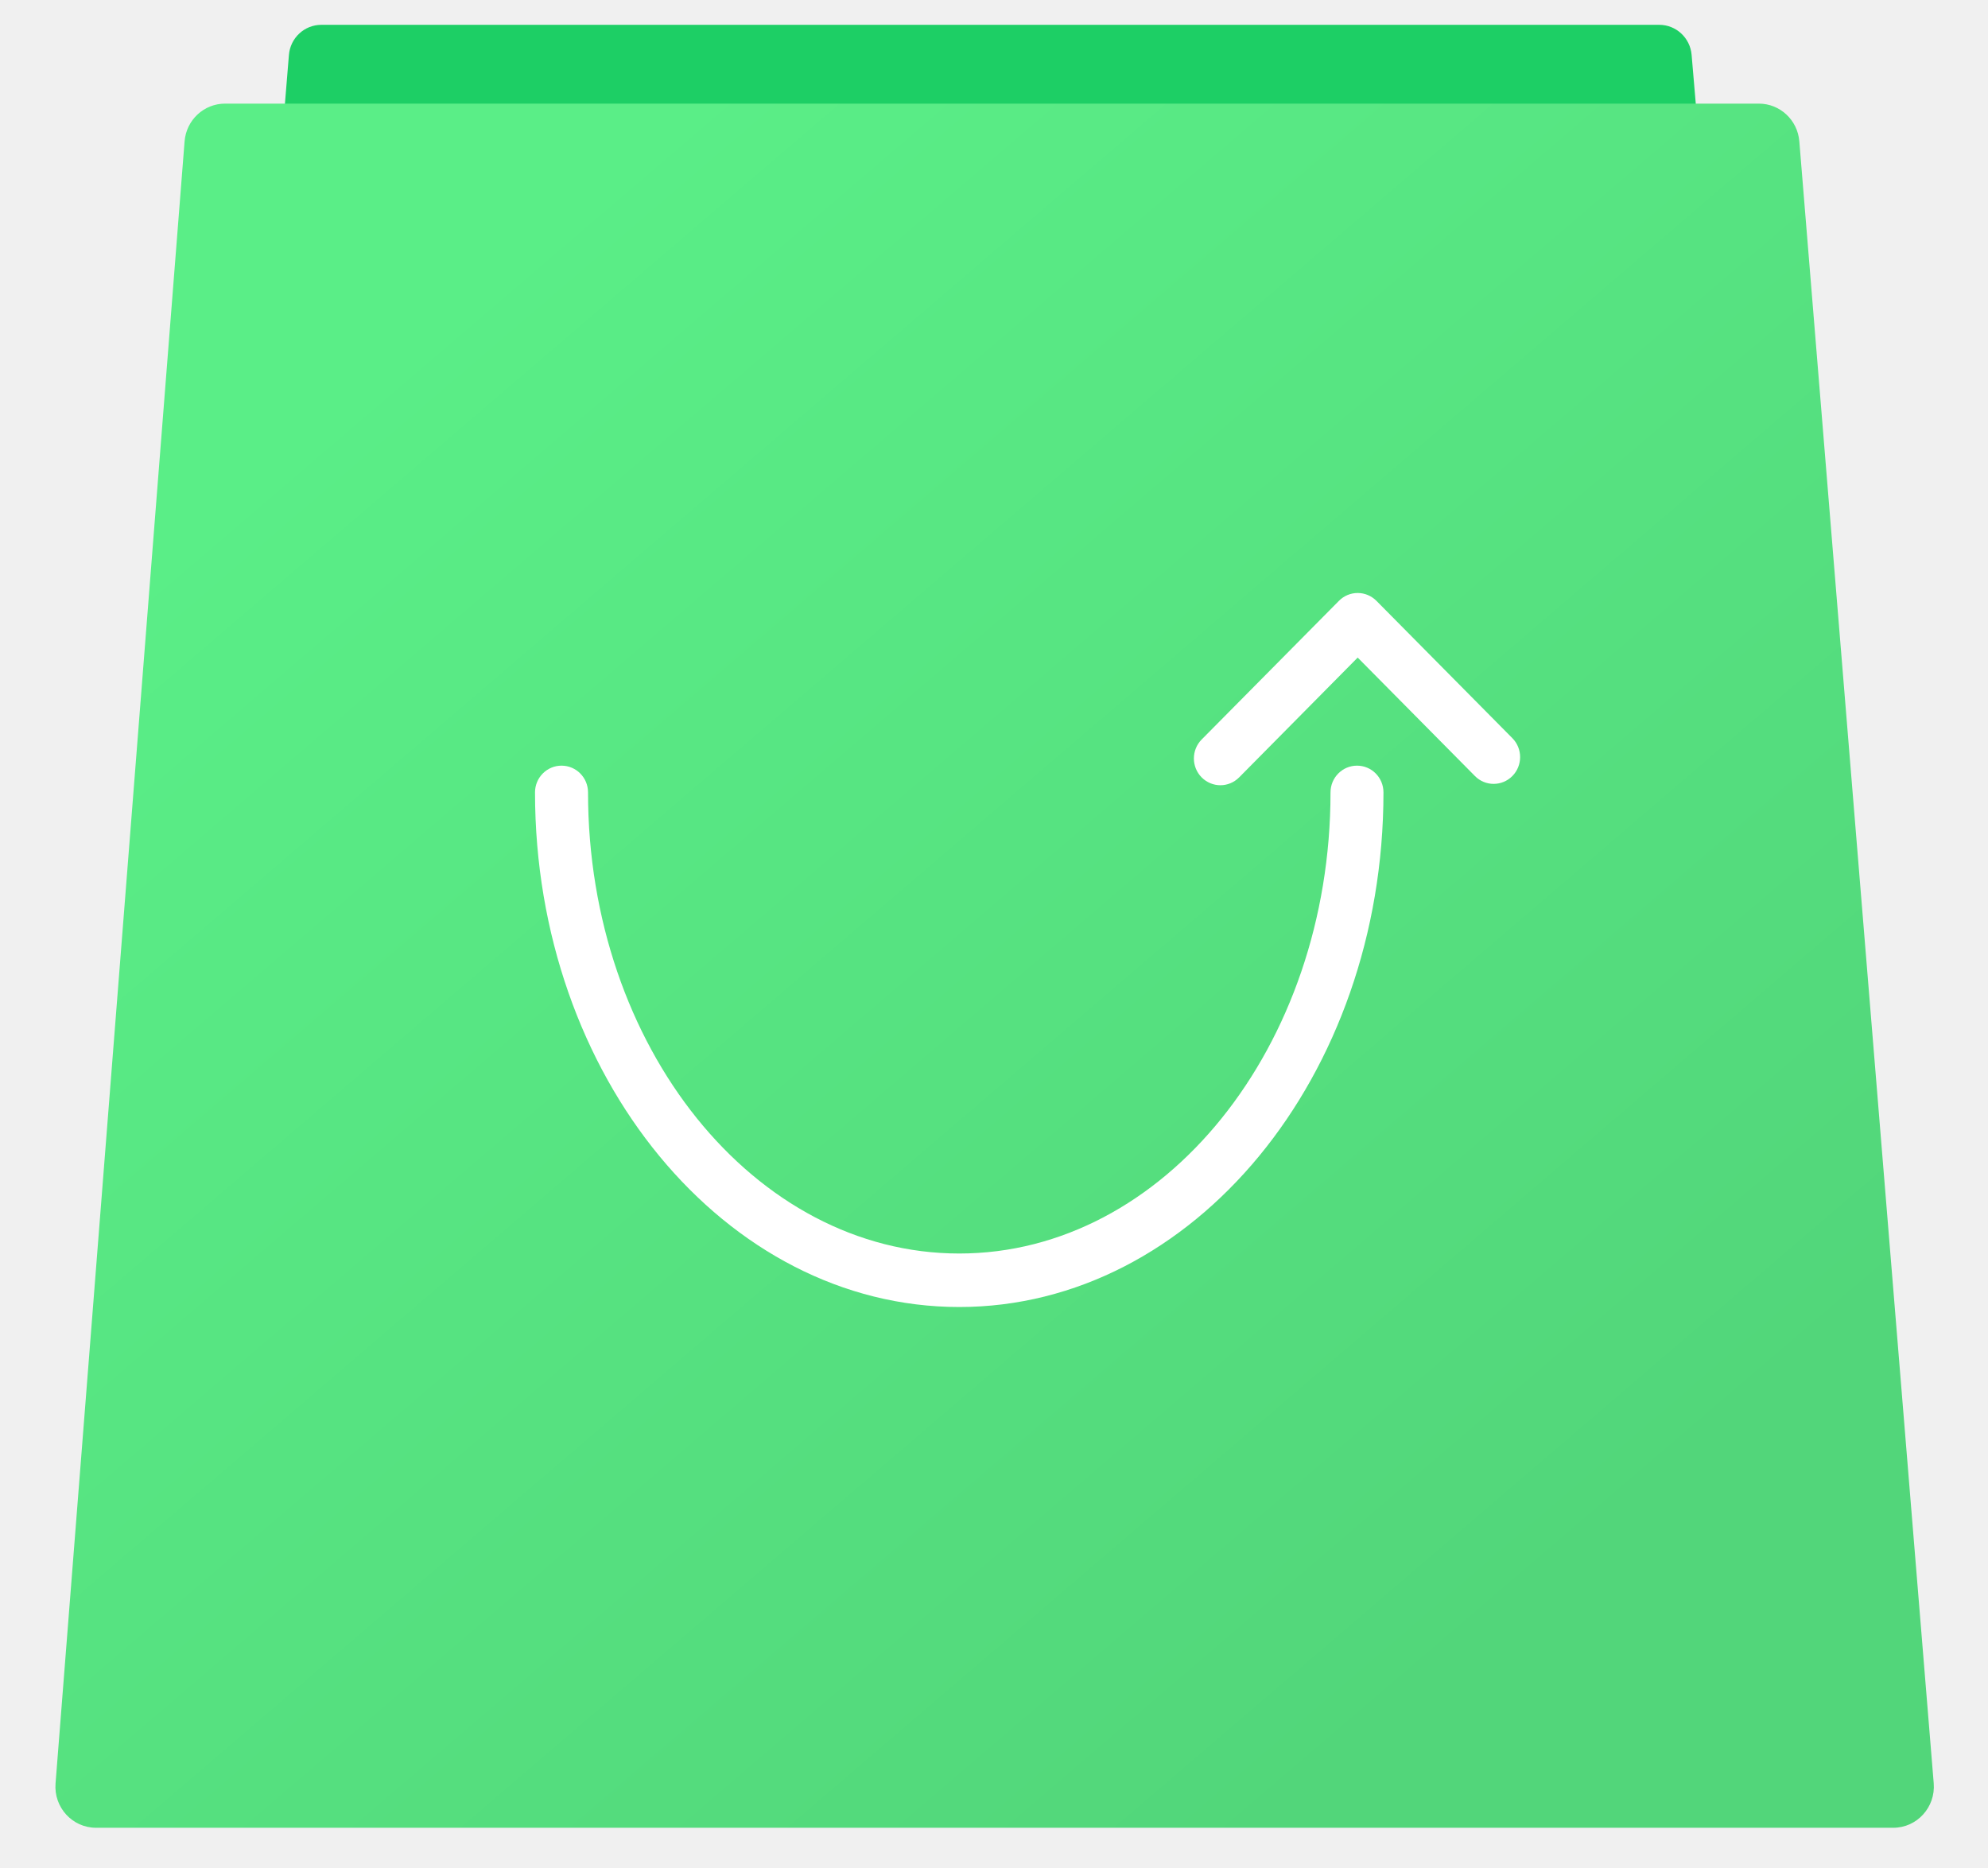
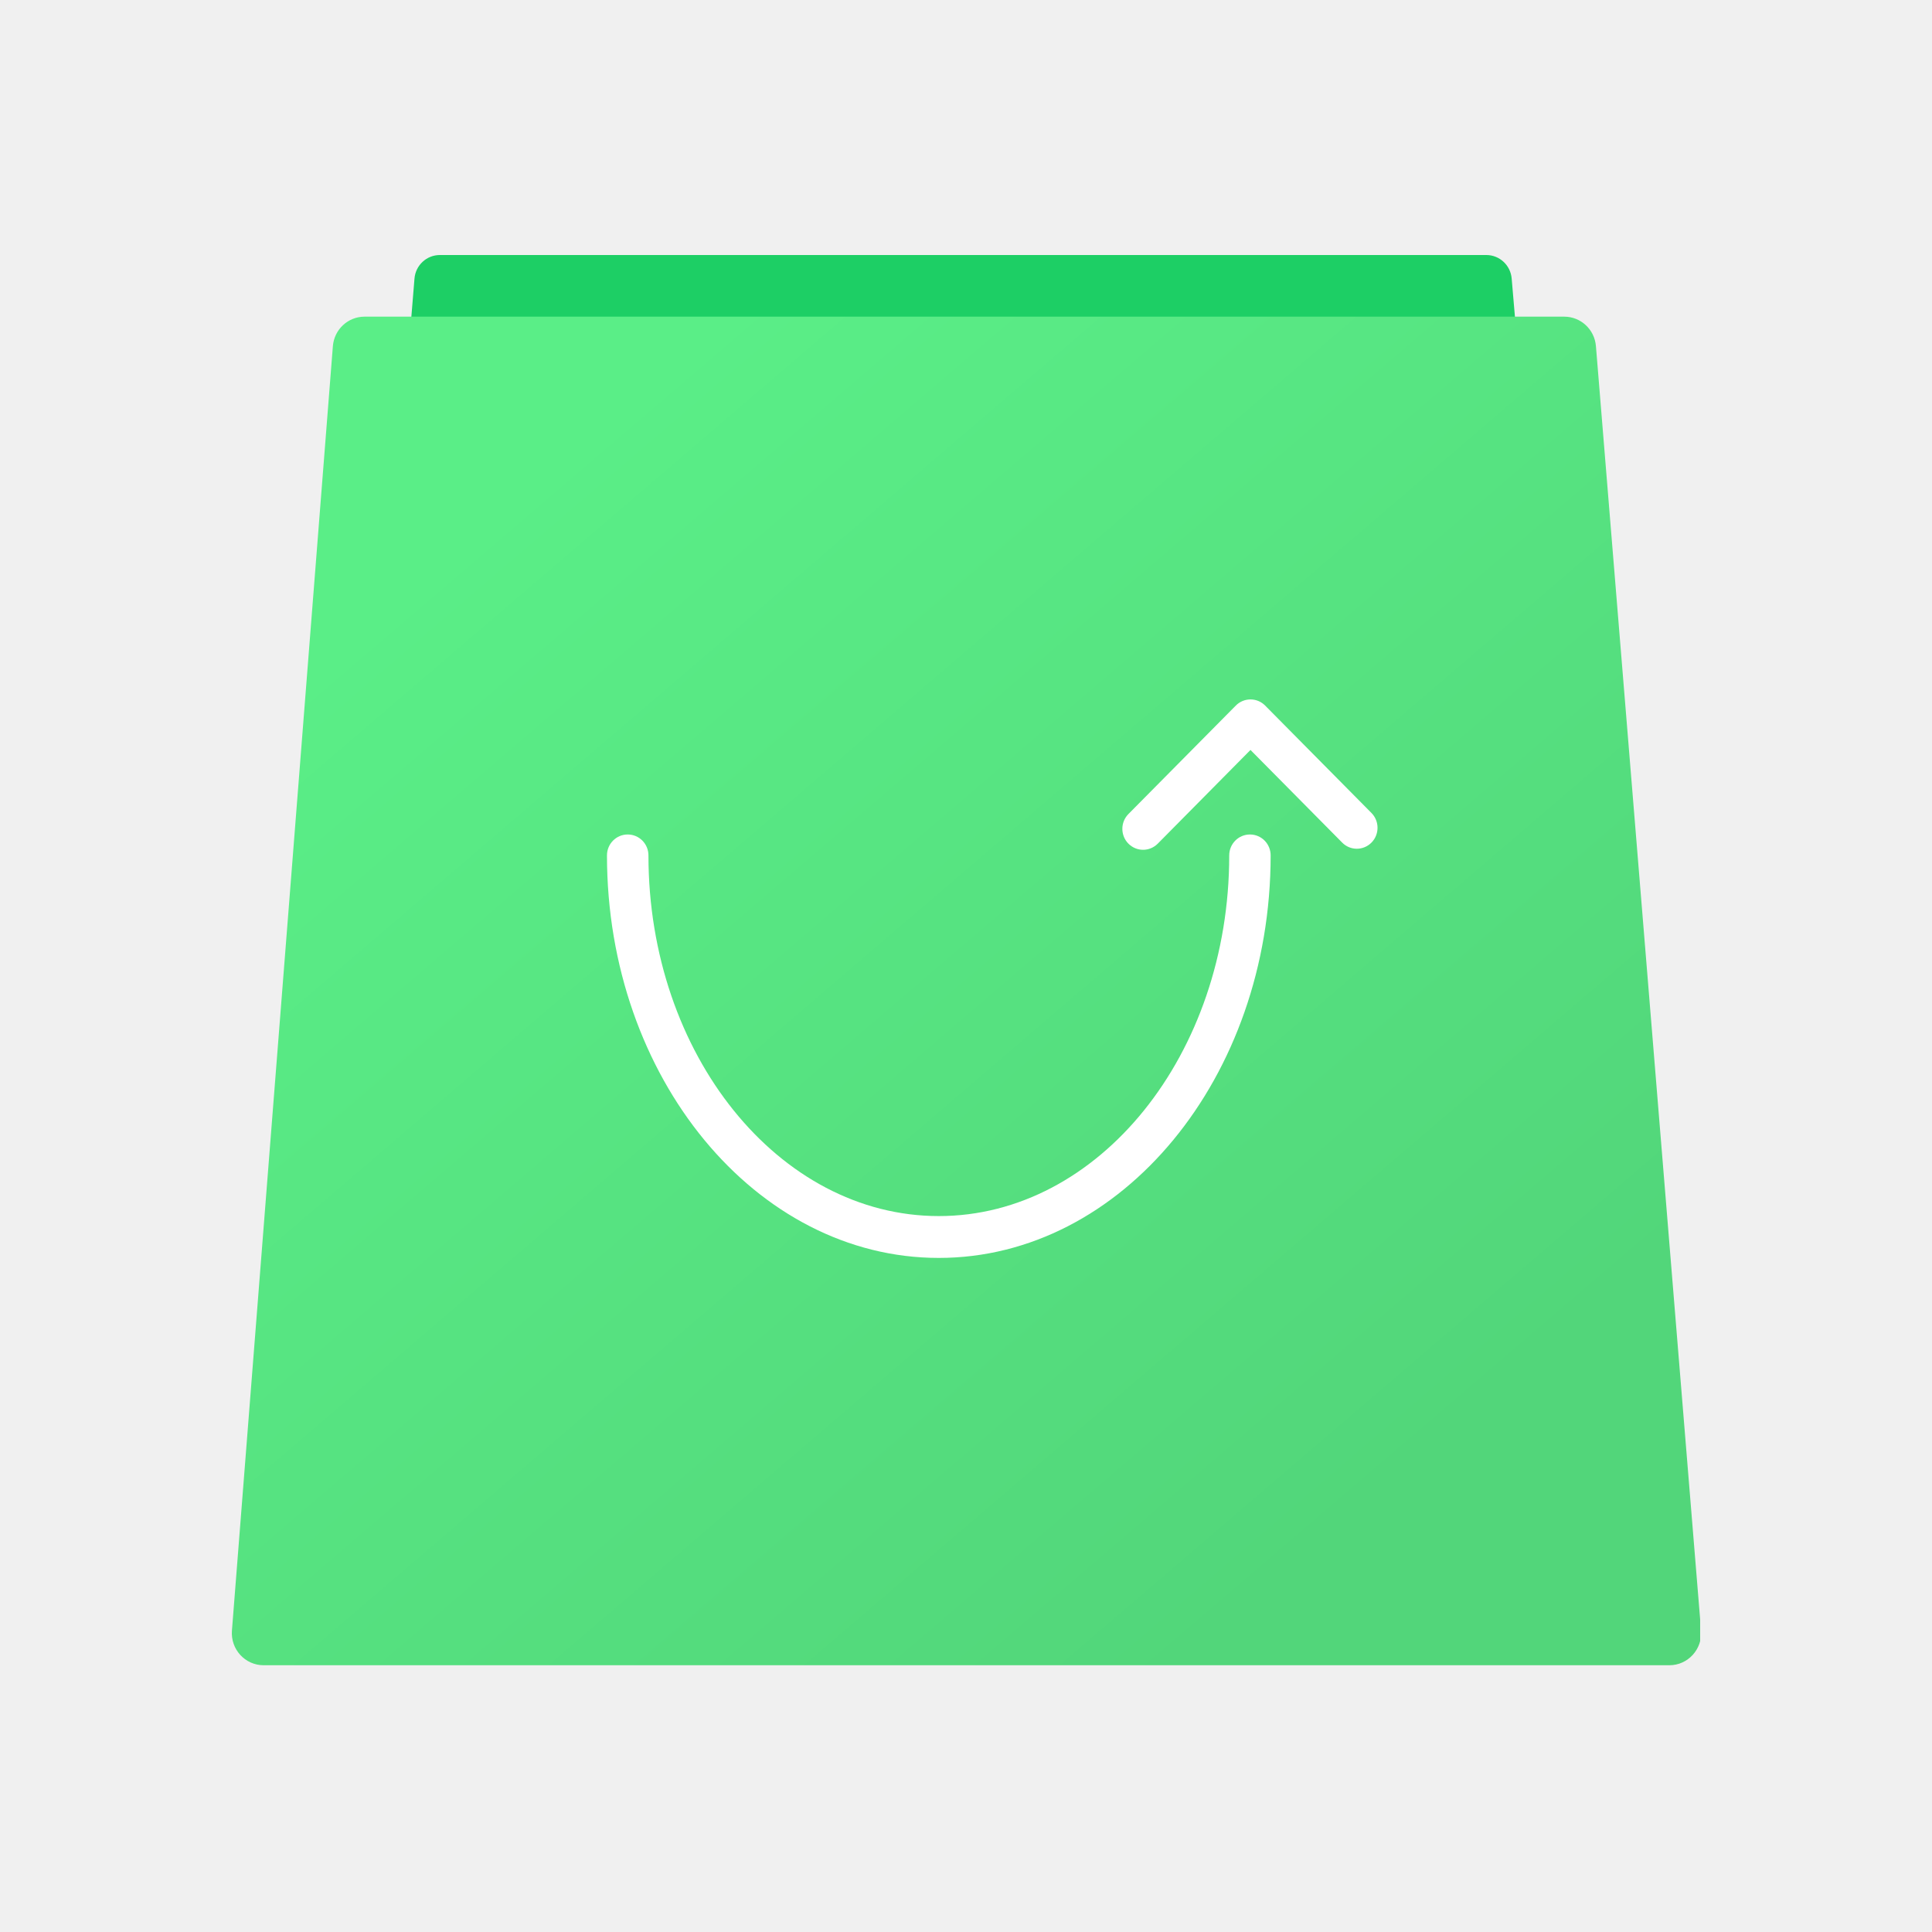
- <svg xmlns="http://www.w3.org/2000/svg" width="33" height="31" viewBox="0 0 33 31" fill="none">
-   <path d="M30.022 23.665C30.049 23.983 29.801 24.257 29.485 24.257H3.469C3.154 24.257 2.906 23.984 2.932 23.666L4.796 0.912C4.819 0.63 5.053 0.412 5.334 0.412H27.543C27.823 0.412 28.056 0.629 28.08 0.91L30.022 23.665Z" fill="#1DCF65" />
-   <path d="M32.099 29.601C32.131 29.998 31.821 30.339 31.427 30.339H1.594C1.201 30.339 0.891 30 0.922 29.604L3.064 2.347C3.092 1.993 3.384 1.72 3.736 1.72H29.196C29.547 1.72 29.839 1.992 29.868 2.345L32.099 29.601Z" fill="url(#paint0_linear_0_1)" />
-   <path d="M15.923 21.695C12.04 21.695 8.881 17.863 8.881 13.153C8.881 12.908 9.078 12.709 9.321 12.709C9.564 12.709 9.761 12.907 9.761 13.153C9.761 17.373 12.525 20.807 15.923 20.807C19.321 20.807 22.086 17.373 22.086 13.153C22.086 12.908 22.283 12.709 22.526 12.709C22.769 12.709 22.965 12.907 22.965 13.153C22.965 17.863 19.806 21.695 15.923 21.695Z" fill="white" />
-   <path d="M20.258 13.034C20.146 13.034 20.033 12.99 19.947 12.904C19.775 12.73 19.775 12.449 19.947 12.275L22.226 9.973C22.308 9.89 22.42 9.843 22.537 9.843C22.654 9.843 22.765 9.89 22.848 9.973L25.105 12.253C25.276 12.426 25.276 12.708 25.105 12.881C24.933 13.055 24.654 13.055 24.483 12.881L22.537 10.915L20.569 12.904C20.483 12.99 20.371 13.034 20.258 13.034Z" fill="white" />
+ <svg xmlns="http://www.w3.org/2000/svg" width="41" height="41" viewBox="0 0 41 41" fill="none">
+   <g clip-path="url(#clip0_150_359)">
+     <path d="M34.022 28.665C34.049 28.983 33.801 29.257 33.485 29.257H7.469C7.154 29.257 6.906 28.984 6.932 28.666L8.796 5.912C8.819 5.63 9.053 5.412 9.334 5.412H31.543C31.823 5.412 32.056 5.629 32.08 5.91L34.022 28.665Z" fill="#1DCF65" />
+     <path d="M36.099 34.601C36.131 34.998 35.821 35.339 35.427 35.339H5.594C5.201 35.339 4.891 35 4.922 34.604L7.064 7.347C7.092 6.993 7.384 6.72 7.736 6.72H33.196C33.547 6.72 33.839 6.992 33.868 7.345L36.099 34.601Z" fill="url(#paint0_linear_150_359)" />
+     <path d="M19.923 26.695C16.04 26.695 12.881 22.863 12.881 18.153C12.881 17.907 13.078 17.709 13.321 17.709C13.564 17.709 13.761 17.907 13.761 18.153C13.761 22.373 16.525 25.807 19.923 25.807C23.321 25.807 26.086 22.373 26.086 18.153C26.086 17.907 26.283 17.709 26.526 17.709C26.769 17.709 26.965 17.907 26.965 18.153C26.965 22.863 23.806 26.695 19.923 26.695Z" fill="white" />
+     <path d="M24.258 18.034C24.146 18.034 24.033 17.99 23.947 17.904C23.775 17.73 23.775 17.449 23.947 17.275L26.226 14.973C26.308 14.89 26.42 14.843 26.537 14.843C26.654 14.843 26.765 14.889 26.848 14.973L29.105 17.253C29.276 17.426 29.276 17.708 29.105 17.881C28.933 18.055 28.654 18.055 28.483 17.881L26.537 15.915L24.569 17.904C24.483 17.99 24.371 18.034 24.258 18.034Z" fill="white" />
+   </g>
  <defs>
-     <linearGradient id="paint0_linear_0_1" x1="25.873" y1="26.334" x2="7.513" y2="4.901" gradientUnits="userSpaceOnUse">
+     <linearGradient id="paint0_linear_150_359" x1="29.873" y1="31.334" x2="11.513" y2="9.901" gradientUnits="userSpaceOnUse">
      <stop stop-color="#52D67A" />
      <stop offset="1" stop-color="#5AEE87" />
    </linearGradient>
+     <clipPath id="clip0_150_359">
+       <rect width="31.16" height="30.176" fill="white" transform="translate(4.91992 5.41211)" />
+     </clipPath>
  </defs>
</svg>
